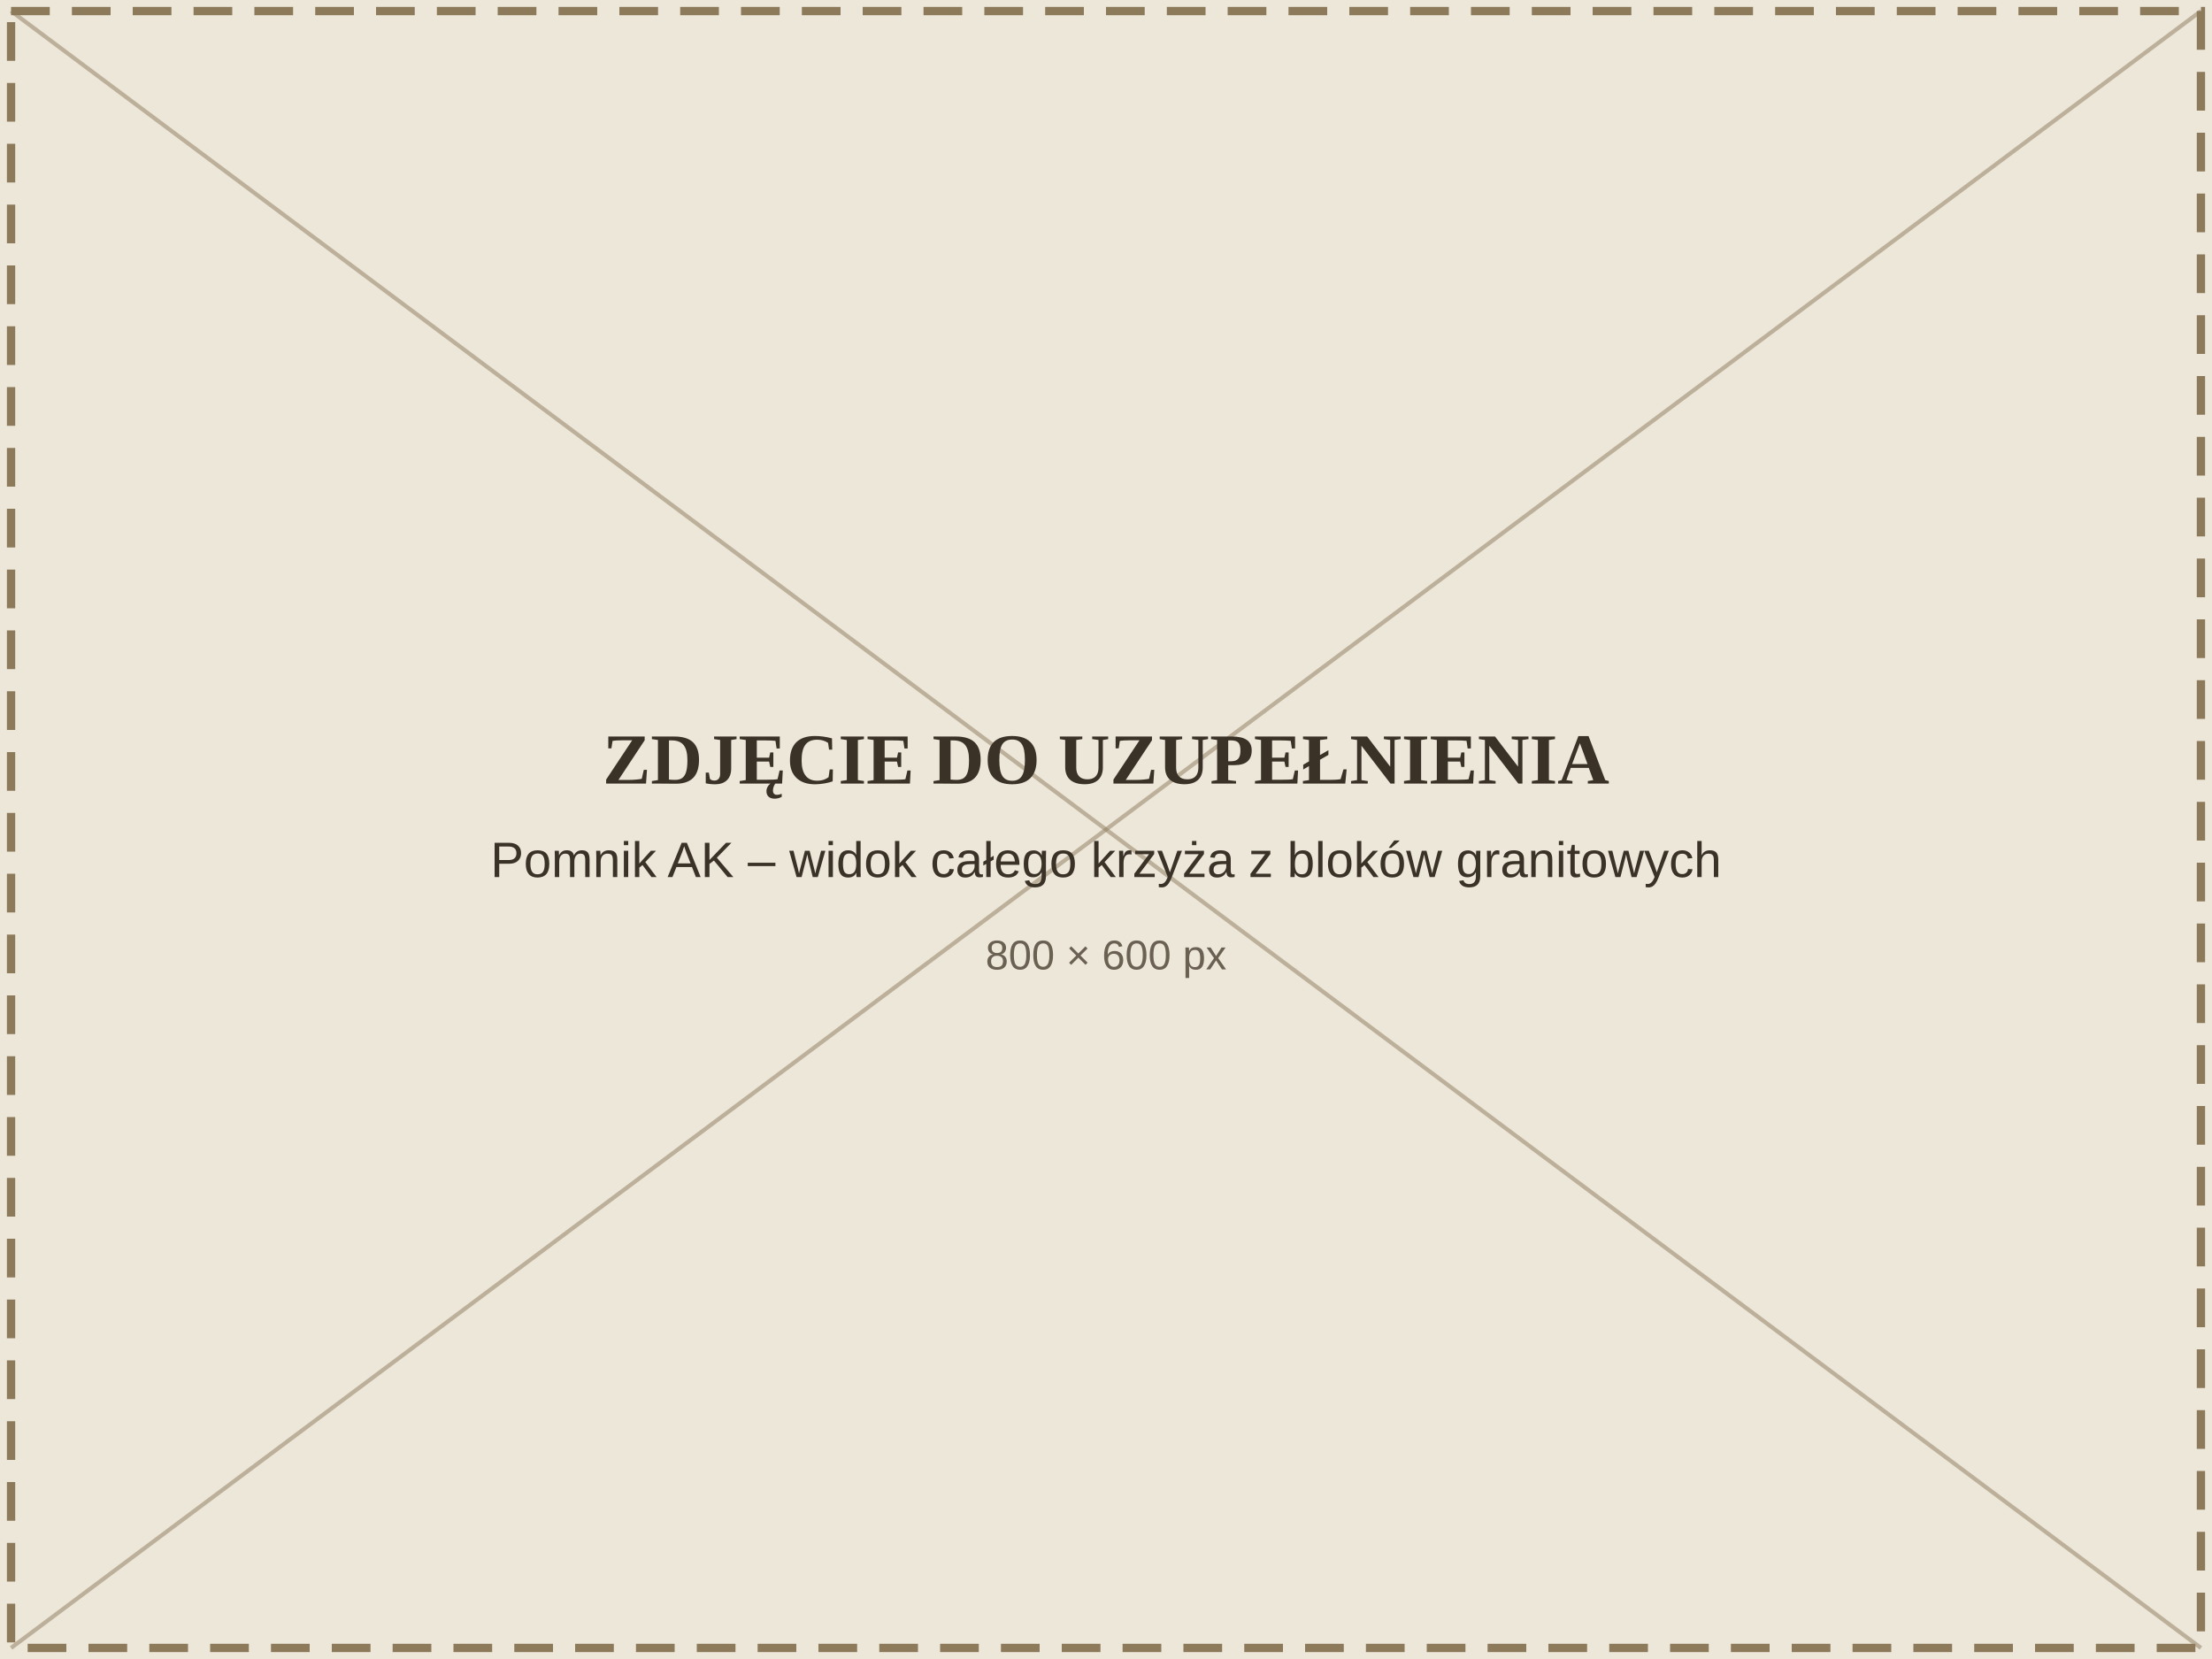
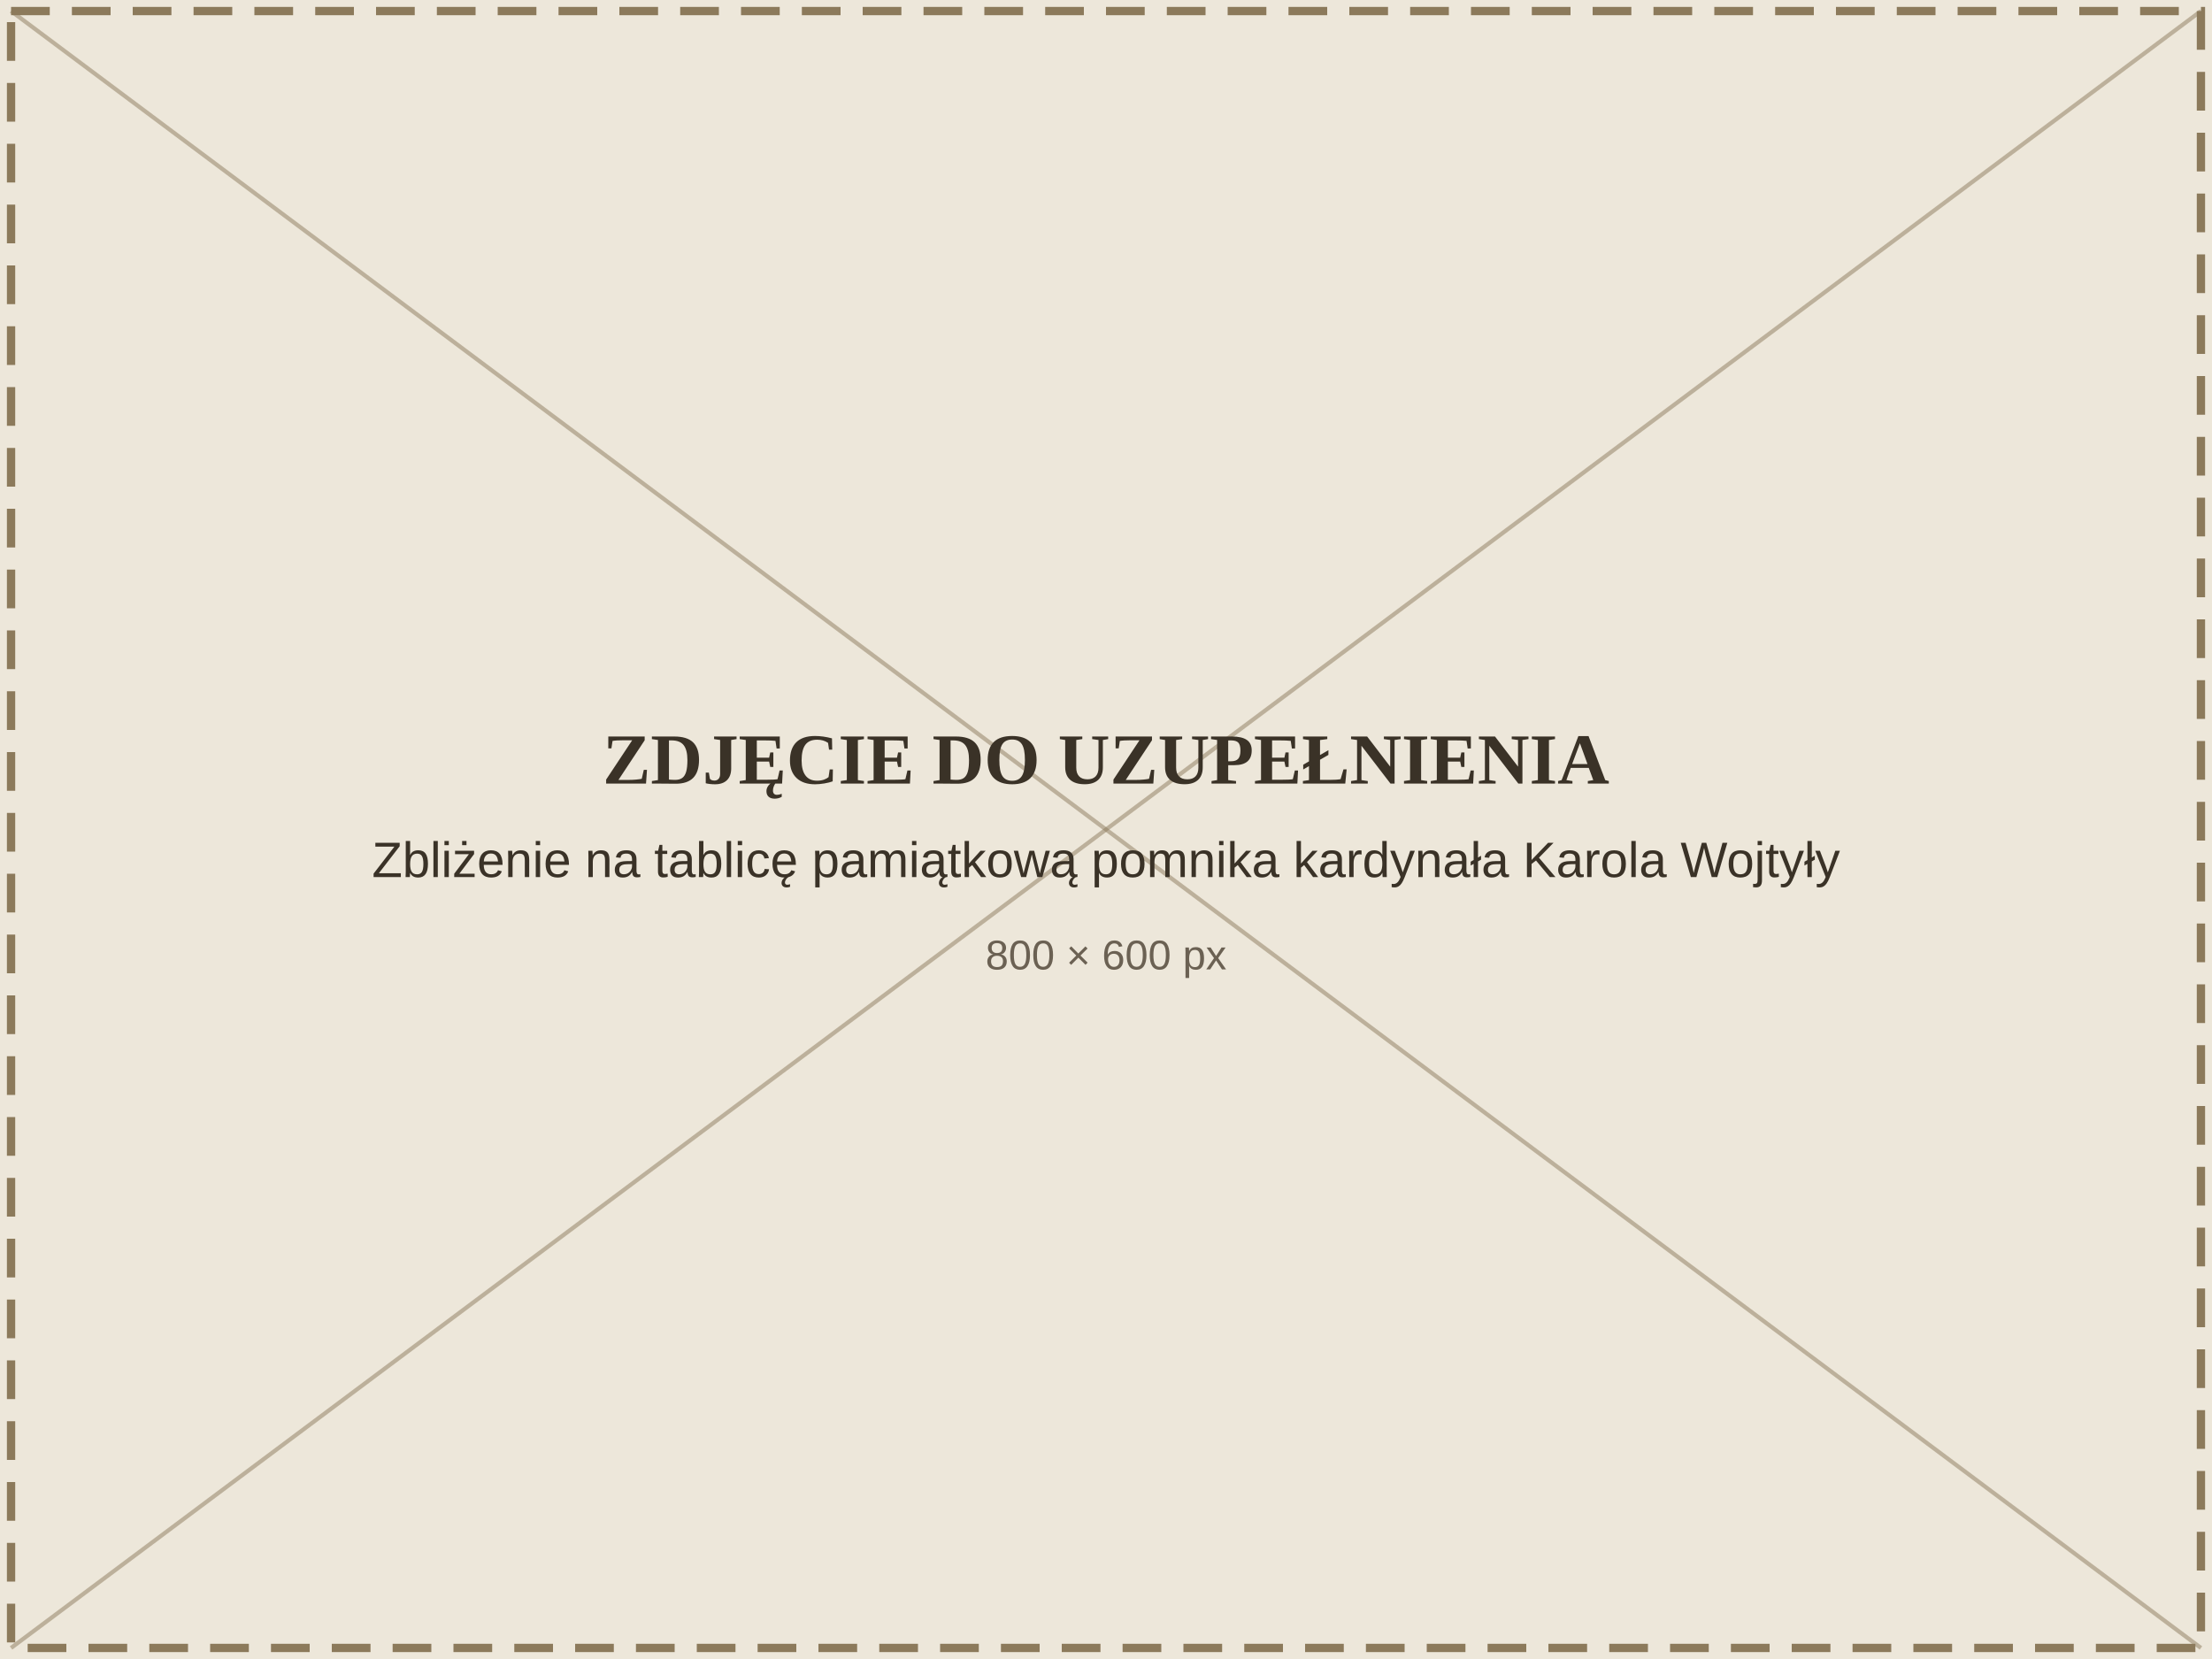
- <svg xmlns="http://www.w3.org/2000/svg" width="800" height="600" viewBox="0 0 800 600" role="img" aria-label="Placeholder: ZDJĘCIE DO UZUPEŁNIENIA. Pomnik AK – widok całego krzyża z bloków granitowych">
+ <svg xmlns="http://www.w3.org/2000/svg" width="800" height="600" viewBox="0 0 800 600" role="img" aria-label="Placeholder: ZDJĘCIE DO UZUPEŁNIENIA. Zbliżenie na tablicę pamiątkową pomnika kardynała Karola Wojtyły">
  <rect width="800" height="600" fill="#EDE7DA" />
  <rect x="4" y="4" width="792" height="592" fill="none" stroke="#8C7A5B" stroke-width="3" stroke-dasharray="14 8" />
  <line x1="4" y1="4" x2="796" y2="596" stroke="#8C7A5B" stroke-width="1.5" opacity="0.5" />
  <line x1="796" y1="4" x2="4" y2="596" stroke="#8C7A5B" stroke-width="1.5" opacity="0.5" />
  <text text-anchor="middle" font-family="Georgia, 'Times New Roman', serif" font-weight="bold" font-size="26" fill="#3A3227">
    <tspan x="50%" y="283.4">ZDJĘCIE DO UZUPEŁNIENIA</tspan>
  </text>
  <text text-anchor="middle" font-family="Arial, sans-serif" font-size="18" fill="#3A3227">
-     <tspan x="50%" y="317.2">Pomnik AK – widok całego krzyża z bloków granitowych</tspan>
+     <tspan x="50%" y="317.2">Zbliżenie na tablicę pamiątkową pomnika kardynała Karola Wojtyły</tspan>
  </text>
  <text x="50%" y="350.6" text-anchor="middle" font-family="Arial, sans-serif" font-size="15" fill="#6B6153">800 × 600 px</text>
</svg>
